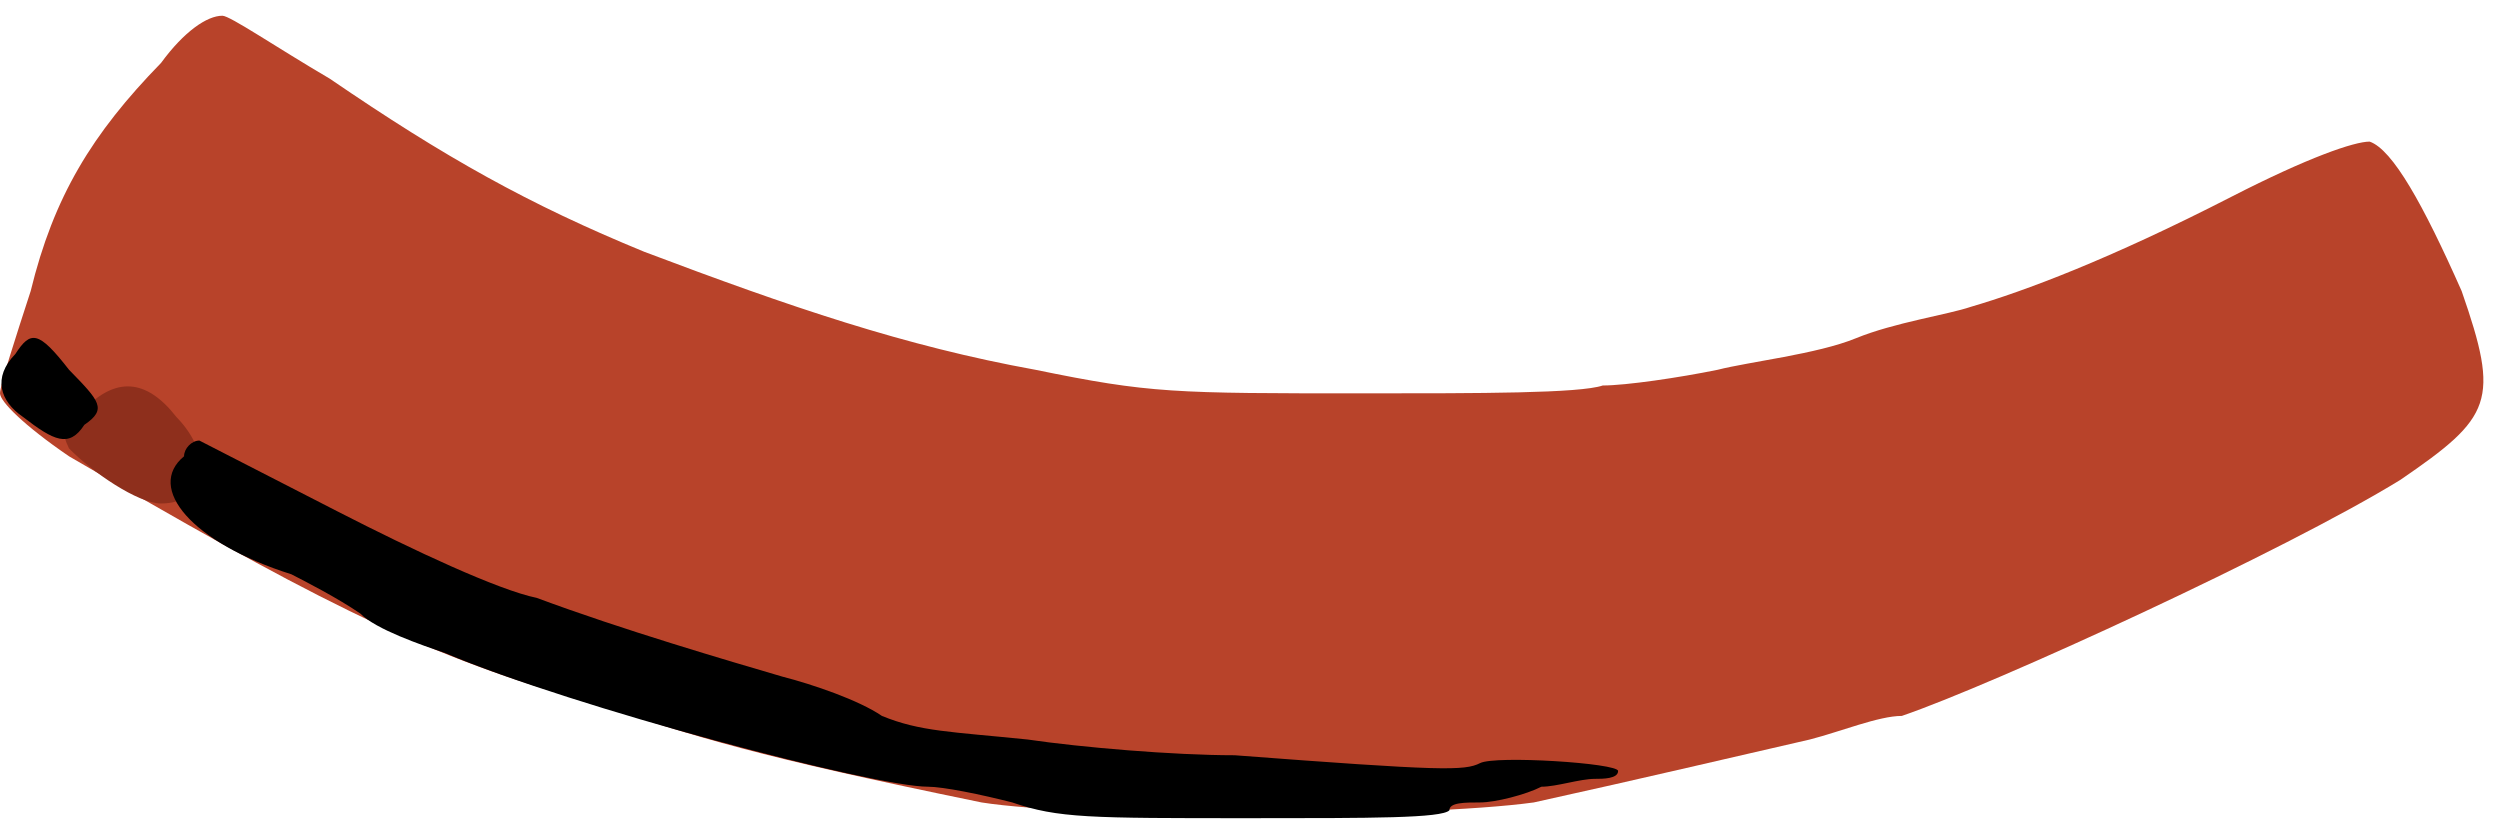
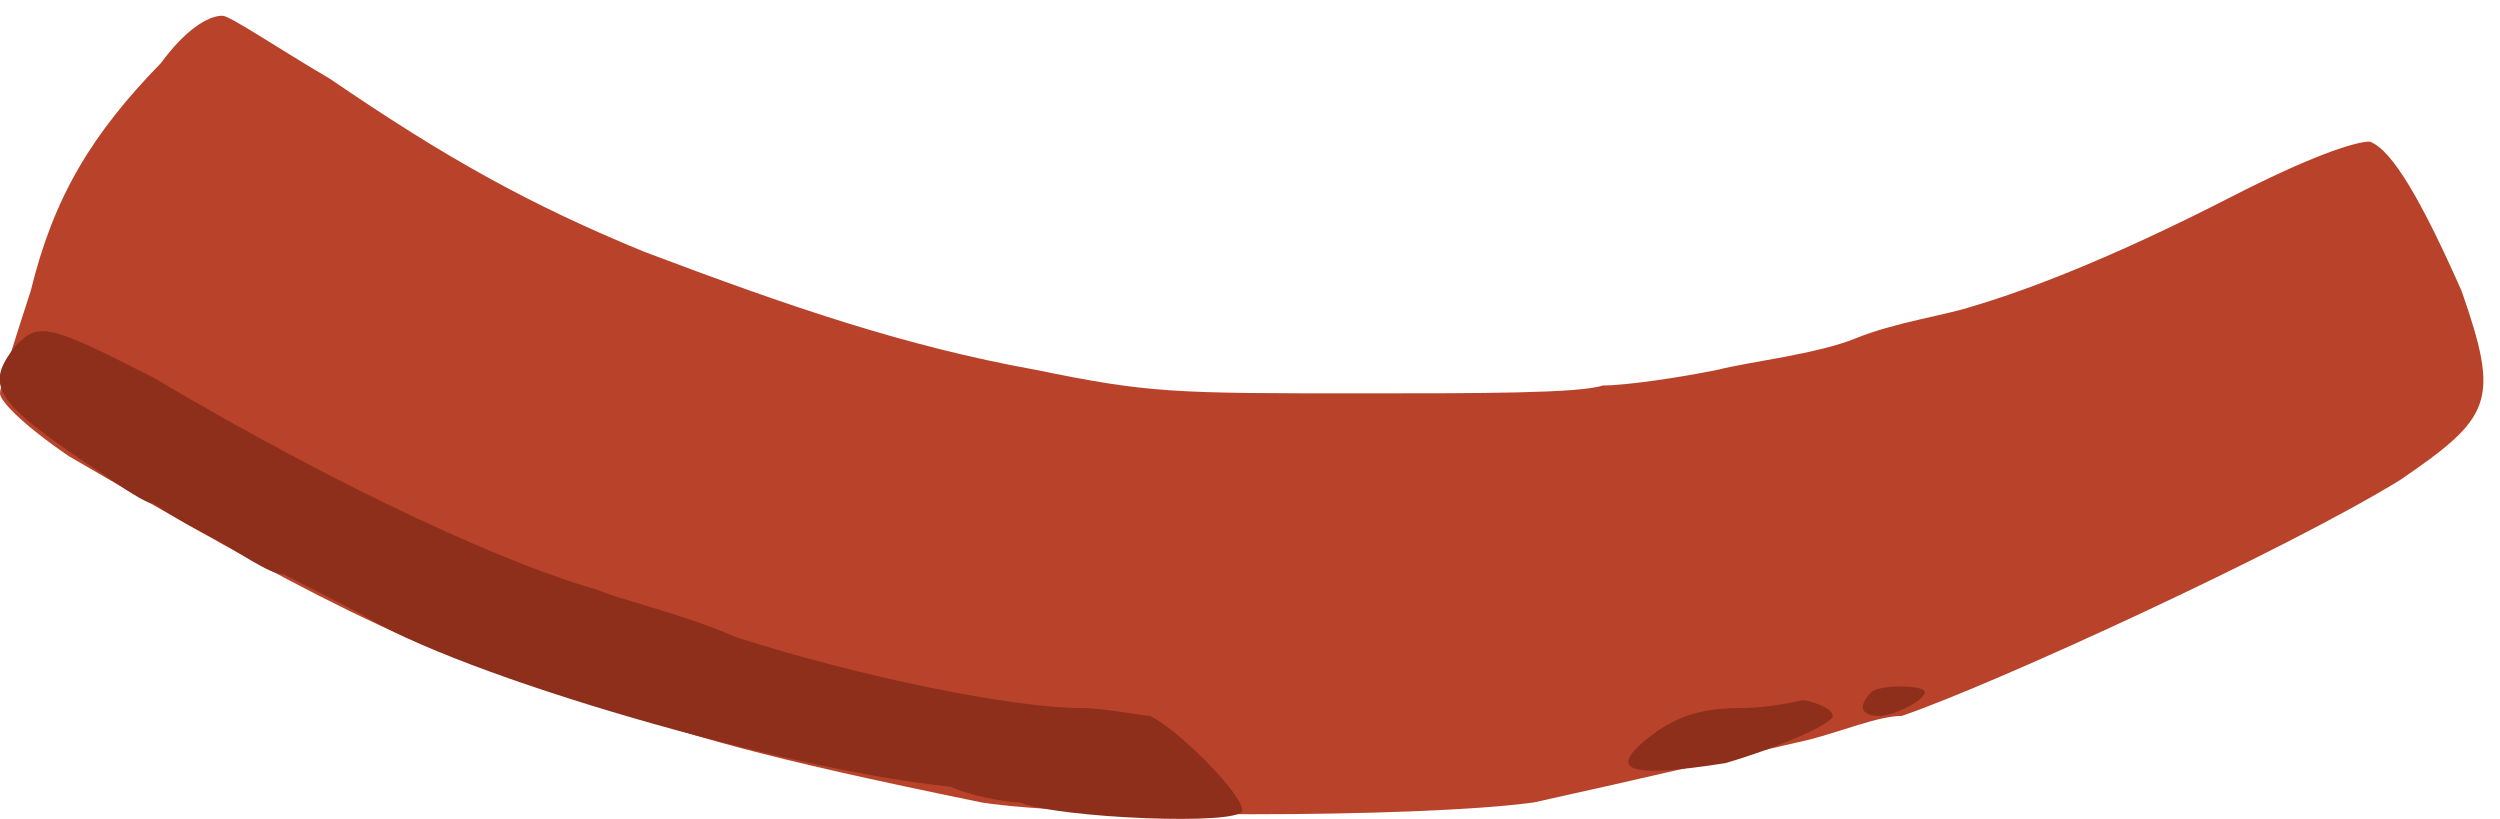
<svg xmlns="http://www.w3.org/2000/svg" width="55" height="18" viewBox="0 0 326 104" preserveAspectRatio="none">
  <g transform="translate(0,104) scale(1,-1)" fill="#B8432A" stroke="none">
    <path d="M21 96 c-9 -9 -14 -17 -17 -29 -2 -6 -4 -12 -4 -13 0 -1 3 -4 9 -8 30 -17 45 -25 67 -31 16 -5 22 -7 52 -13 13 -2 57 -2 72 0 14 3 27 6 36 8 4 1 9 3 12 3 12 4 50 21 65 30 12 8 13 10 8 24 -5 11 -9 18 -12 19 -2 0 -8 -2 -18 -7 -16 -8 -27 -12 -34 -14 -3 -1 -10 -2 -15 -4 -5 -2 -14 -3 -18 -4 -5 -1 -12 -2 -15 -2 -3 -1 -16 -1 -31 -1 -25 0 -28 0 -43 3 -17 3 -32 8 -51 15 -15 6 -26 12 -41 22 -7 4 -13 8 -14 8 -2 0 -5 -2 -8 -6z" />
  </g>
  <g transform="translate(0,104) scale(1,-1)" fill="#8E2F1C" stroke="none">
-     <path d="M11 52 c-3 -2 -3 -3 -2 -5 3 -3 9 -7 12 -7 6 0 7 6 2 11 -4 5 -8 5 -12 1z" />
+     <path d="M2 60 c-4 -5 -3 -7 11 -16 3 -2 6 -4 7 -4 0 0 3 -2 7 -4 4 -2 8 -5 10 -5 2 -1 6 -3 10 -5 13 -8 56 -20 77 -22 2 -1 7 -2 9 -2 5 -2 29 -3 29 -1 0 2 -8 10 -12 12 -1 0 -6 1 -9 1 -9 0 -29 4 -45 9 -7 3 -16 5 -18 6 -11 3 -32 12 -58 27 -14 7 -15 7 -18 4z" />
+     <path d="M244 16 c-2 -2 -1 -3 1 -3 2 0 6 2 6 3 0 1 -6 1 -7 0z" />
+     <path d="M227 14 c-5 0 -8 -1 -11 -3 -7 -5 -4 -6 9 -4 7 2 14 5 14 6 0 1 -3 2 -4 2 0 0 -4 -1 -8 -1z" />
  </g>
  <g transform="translate(0,104) scale(1,-1)" fill="#000000" stroke="none">
-     <path d="M2 59 c-3 -3 -2 -6 1 -8 4 -3 6 -4 8 -1 3 2 2 3 -2 7 -4 5 -5 5 -7 2z" />
-     <path d="M24 46 c-5 -4 1 -11 14 -15 2 -1 6 -3 9 -5 2 -2 8 -4 11 -5 17 -7 56 -17 63 -17 2 0 7 -1 11 -2 6 -2 10 -2 31 -2 16 0 25 0 26 1 0 1 2 1 4 1 2 0 6 1 8 2 2 0 5 1 7 1 1 0 3 0 3 1 0 1 -16 2 -18 1 -2 -1 -5 -1 -32 1 -8 0 -20 1 -27 2 -10 1 -14 1 -19 3 -3 2 -9 4 -13 5 -7 2 -21 6 -32 10 -5 1 -16 6 -26 11 -10 5 -18 9 -18 9 -1 0 -2 -1 -2 -2z" />
-   </g>
+ </g>
</svg>
